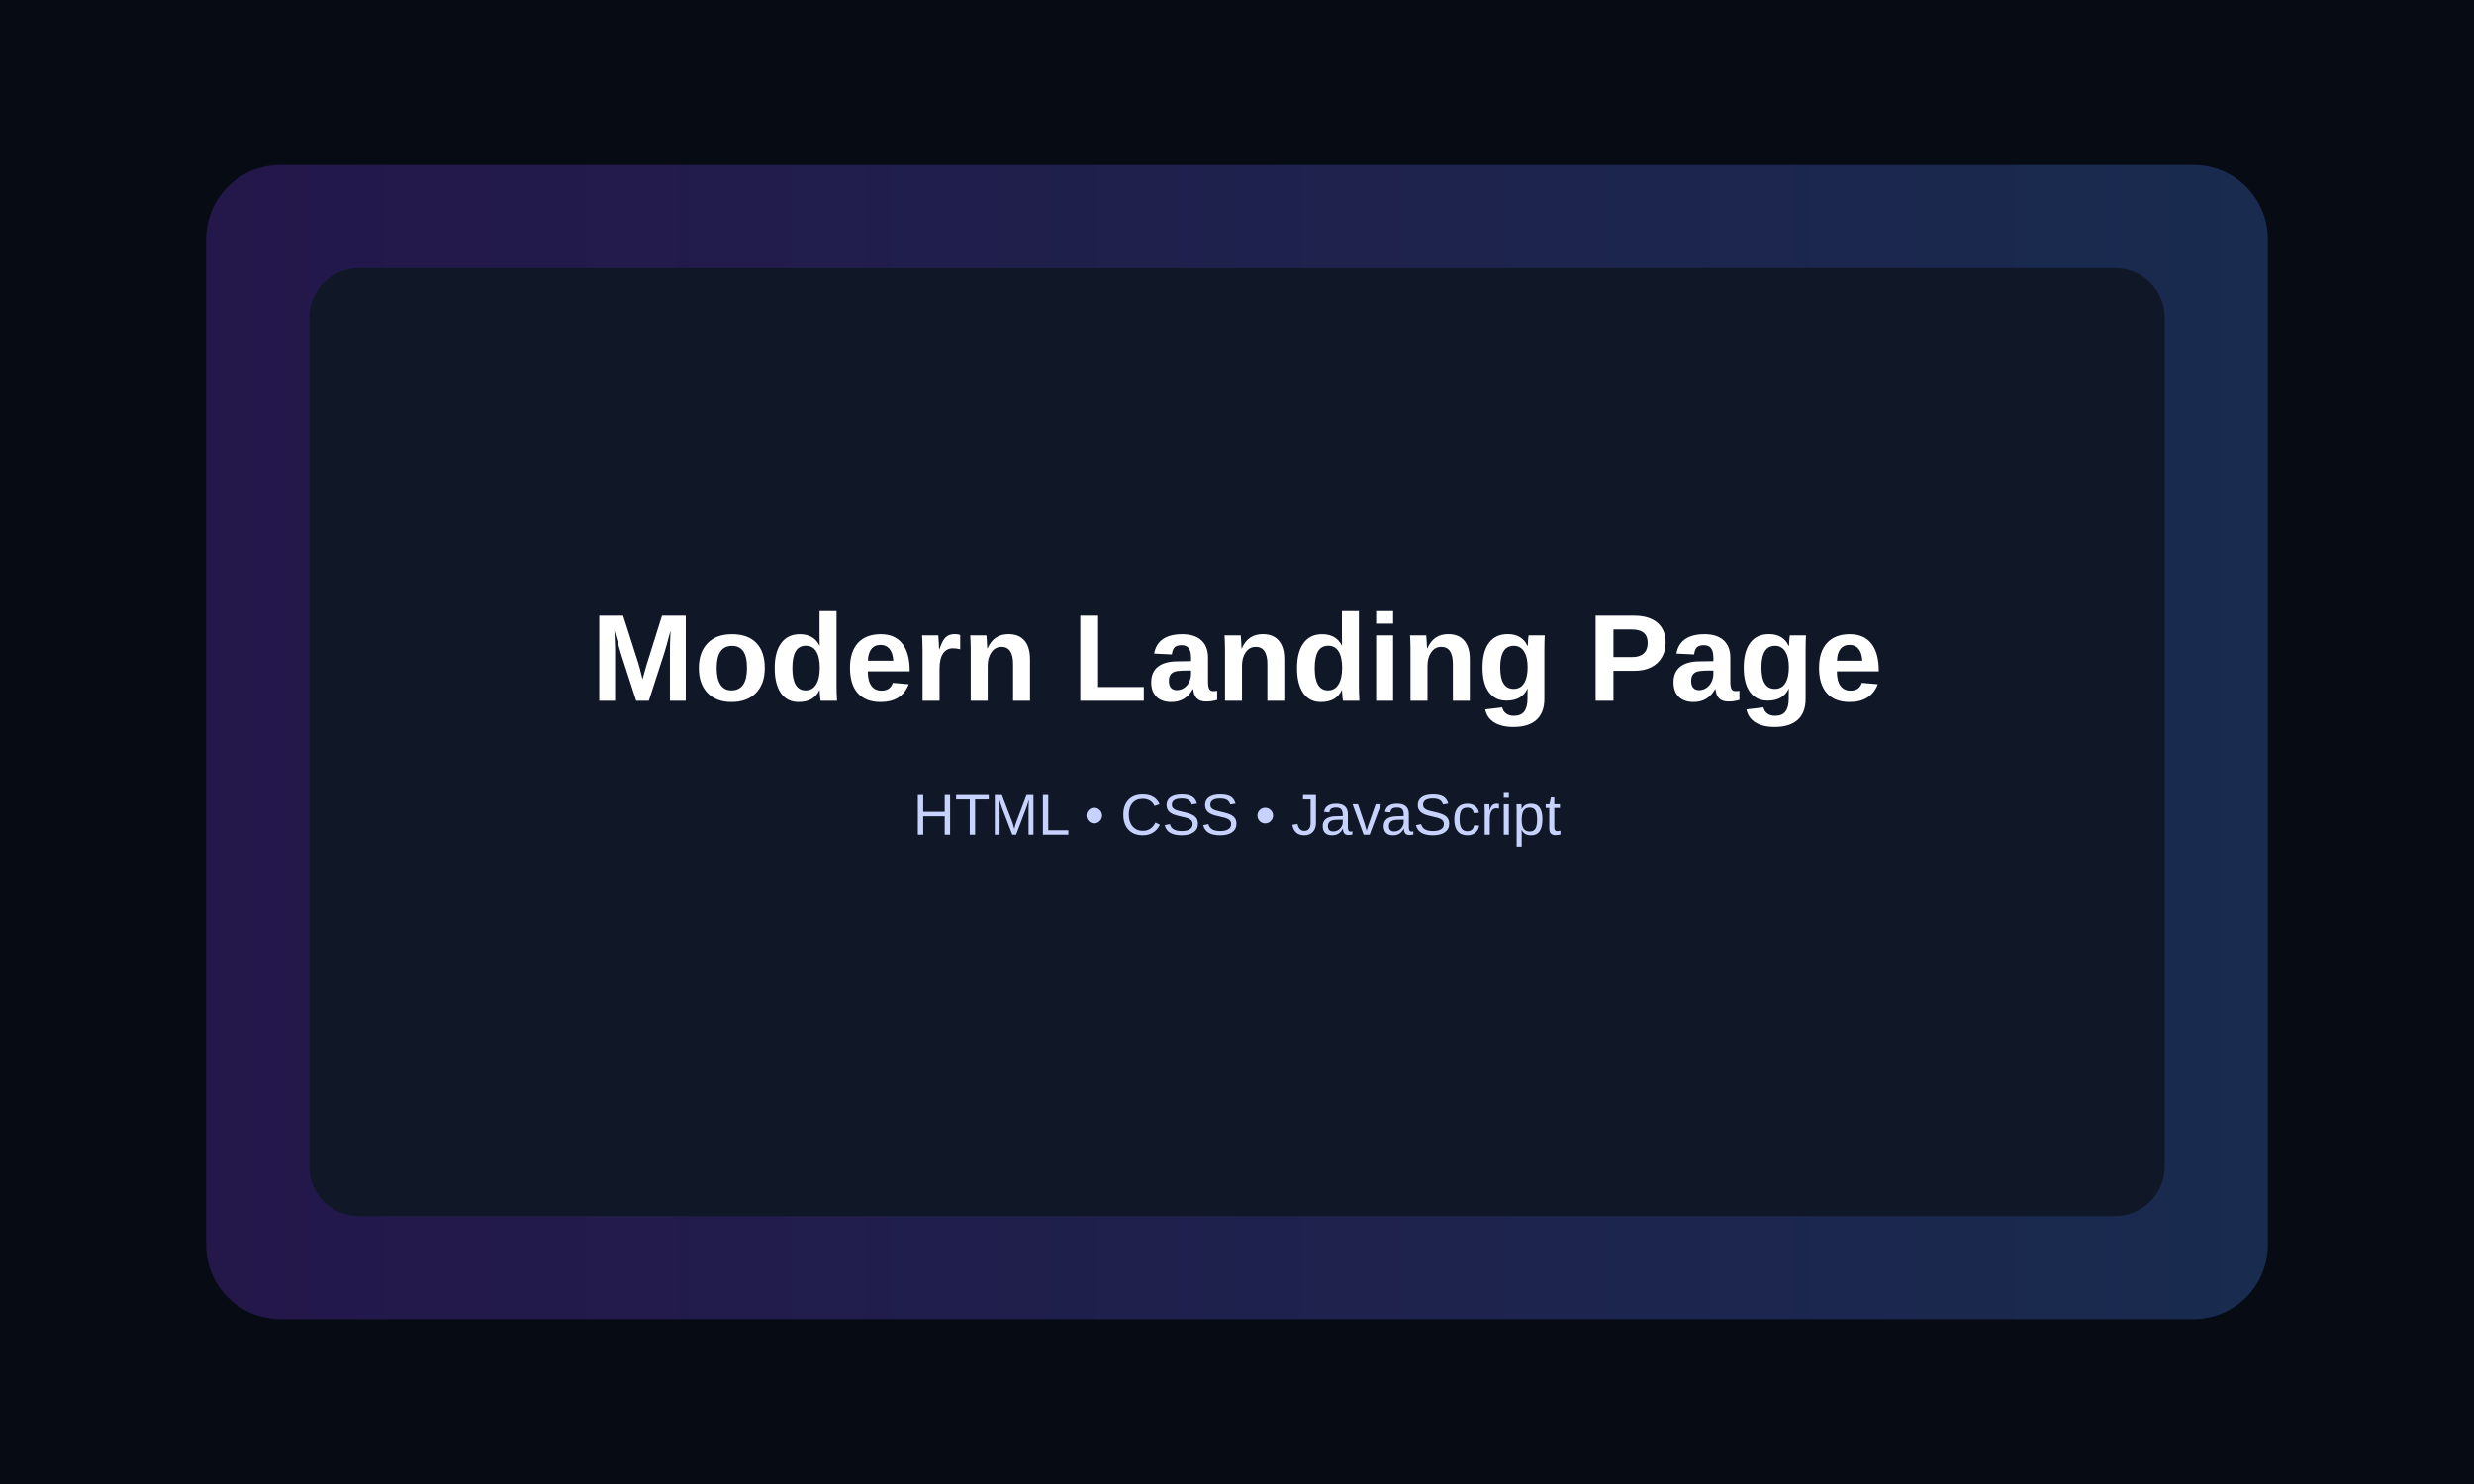
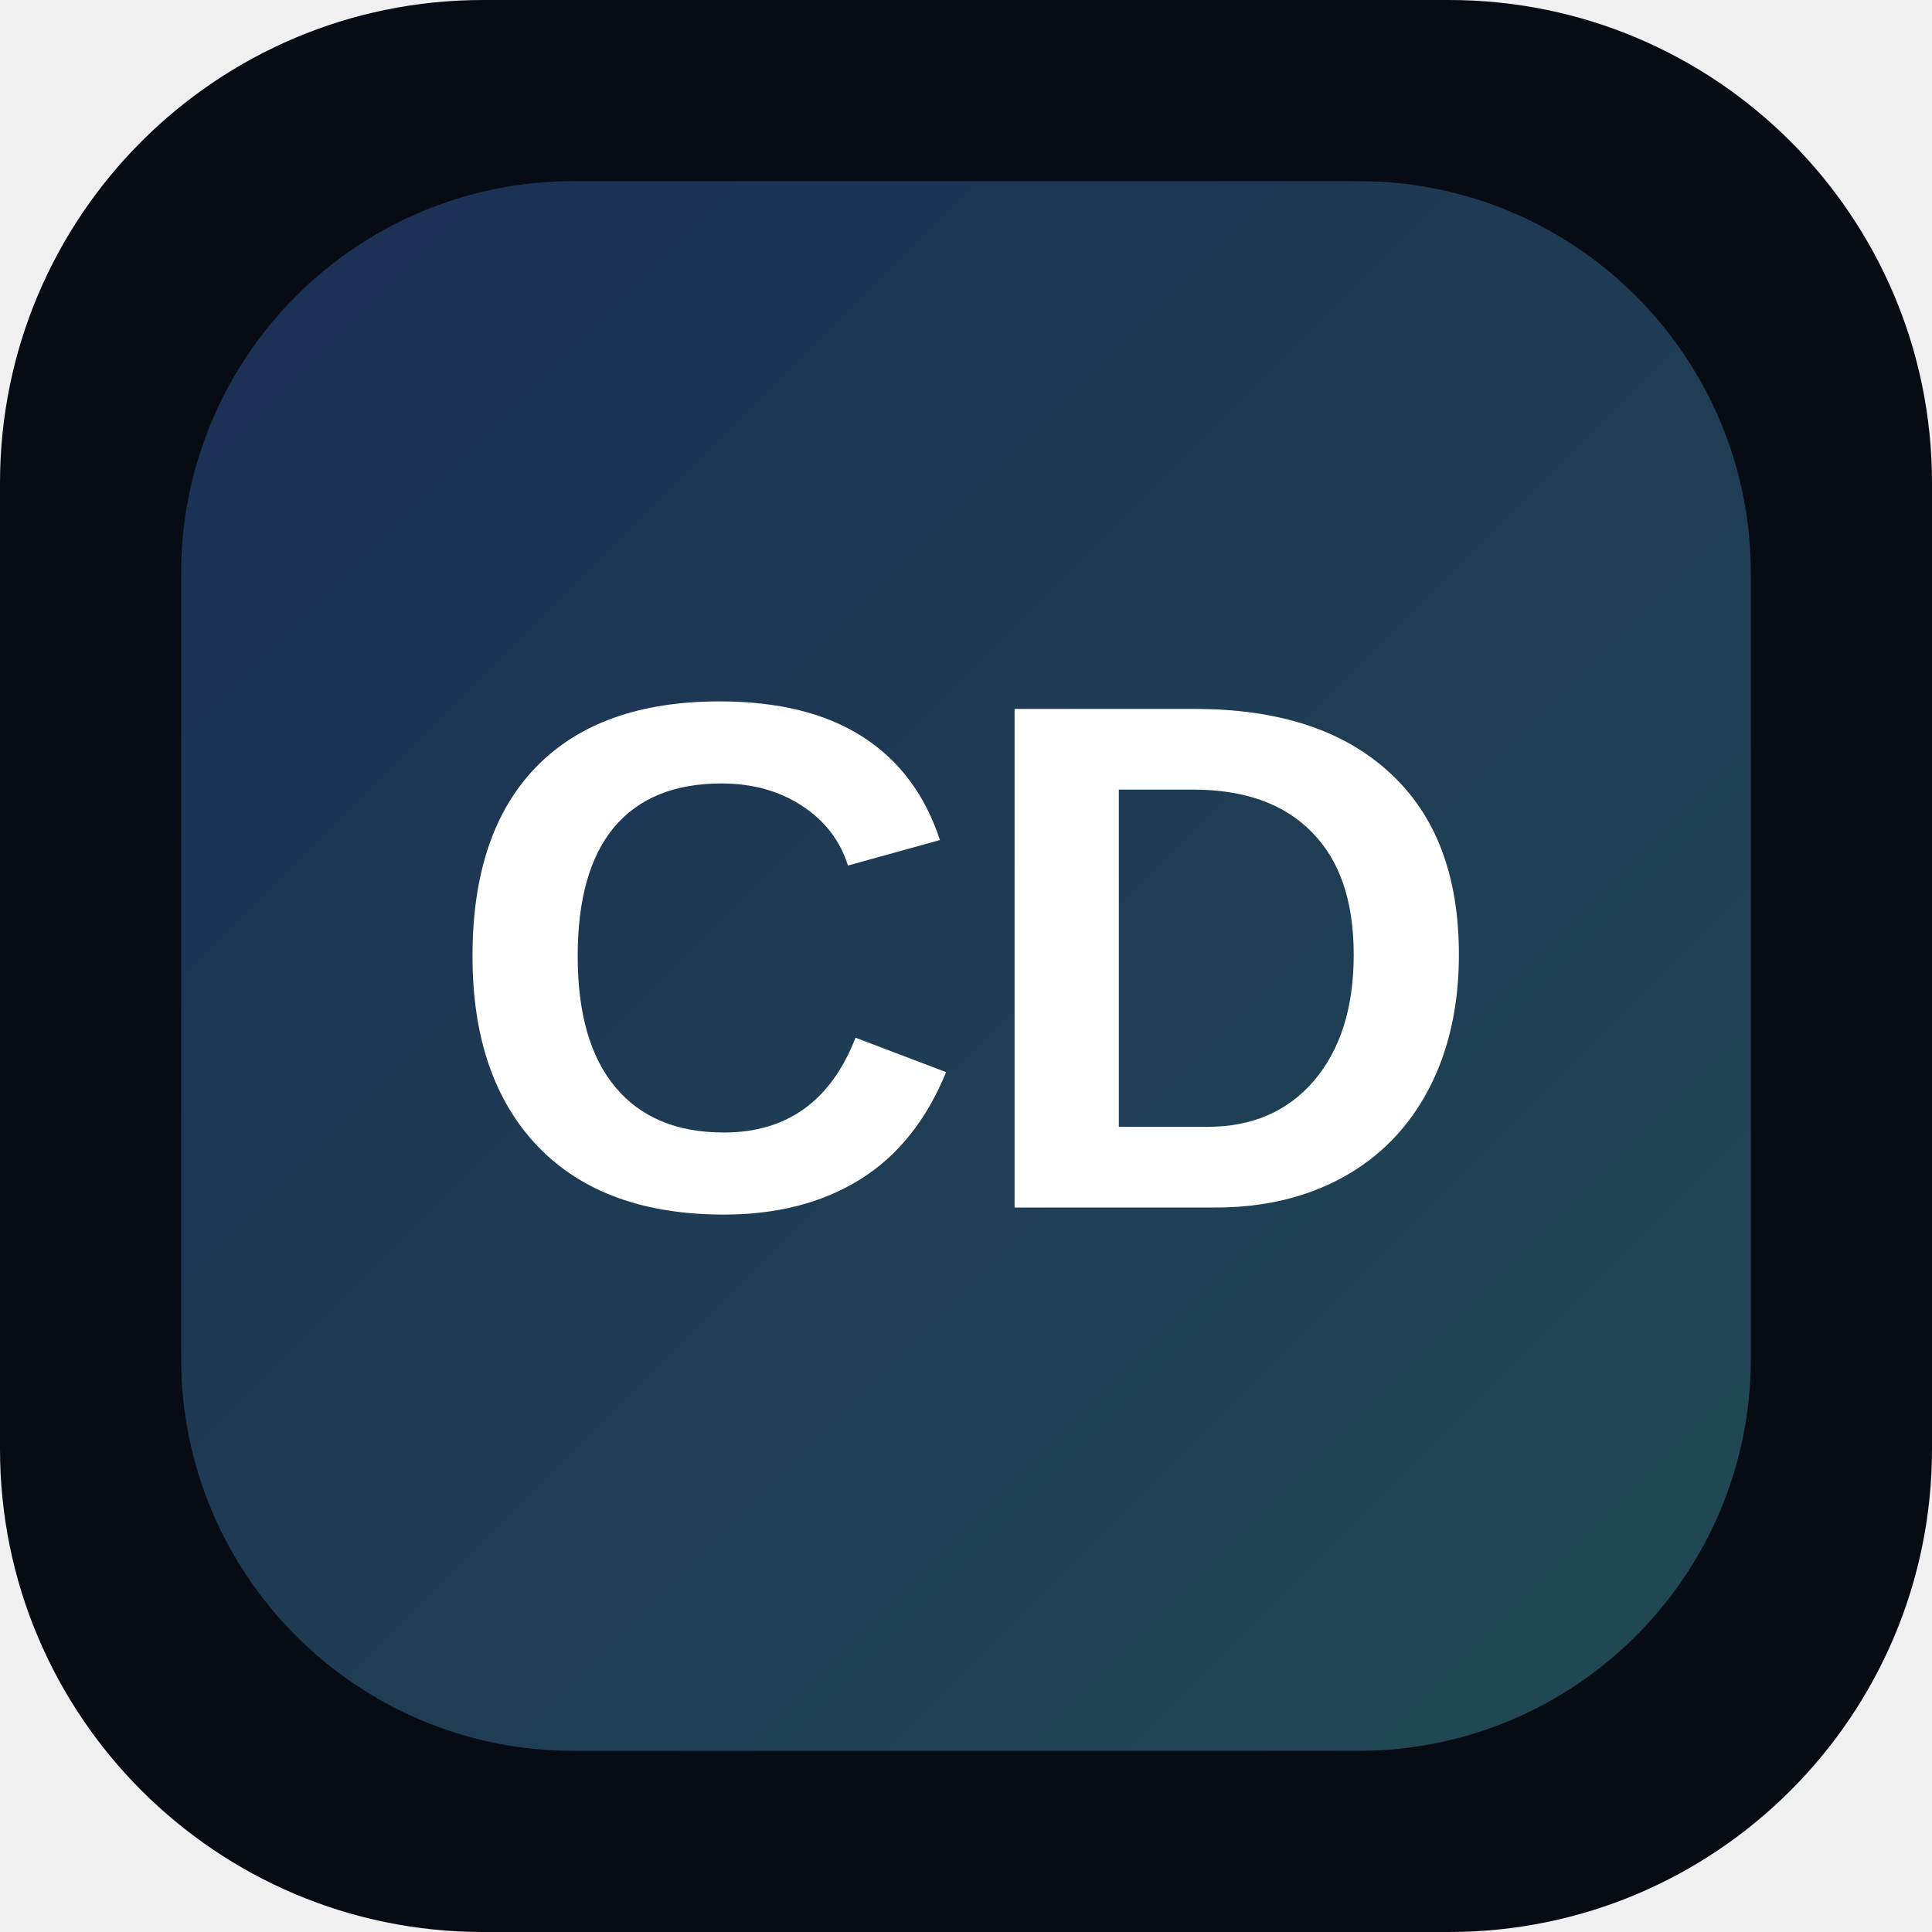
- <svg xmlns="http://www.w3.org/2000/svg" width="1200" height="720">
+ <svg xmlns="http://www.w3.org/2000/svg" viewBox="0 0 64 64">
  <defs>
-     <linearGradient id="g">
-       <stop stop-color="#7c3aed" />
-       <stop offset="1" stop-color="#4f8cff" />
+     <linearGradient id="g" x1="0" y1="0" x2="1" y2="1">
+       <stop stop-color="#4f8cff" />
+       <stop offset="1" stop-color="#67e8f9" />
    </linearGradient>
  </defs>
-   <rect width="1200" height="720" fill="#070b14" />
-   <rect x="100" y="80" width="1000" height="560" rx="36" fill="url(#g)" opacity=".25" />
-   <rect x="150" y="130" width="900" height="460" rx="24" fill="#101827" />
-   <text x="600" y="340" text-anchor="middle" font-family="Arial" font-size="60" font-weight="700" fill="white">Modern Landing Page</text>
-   <text x="600" y="405" text-anchor="middle" font-family="Arial" font-size="28" fill="#c7d2fe">HTML • CSS • JavaScript</text>
+   <rect width="64" height="64" rx="16" fill="#070b14" />
+   <rect x="6" y="6" width="52" height="52" rx="13" fill="url(#g)" opacity=".28" />
+   <text x="32" y="40" text-anchor="middle" font-family="Arial" font-size="24" font-weight="800" fill="#fff">CD</text>
</svg>
